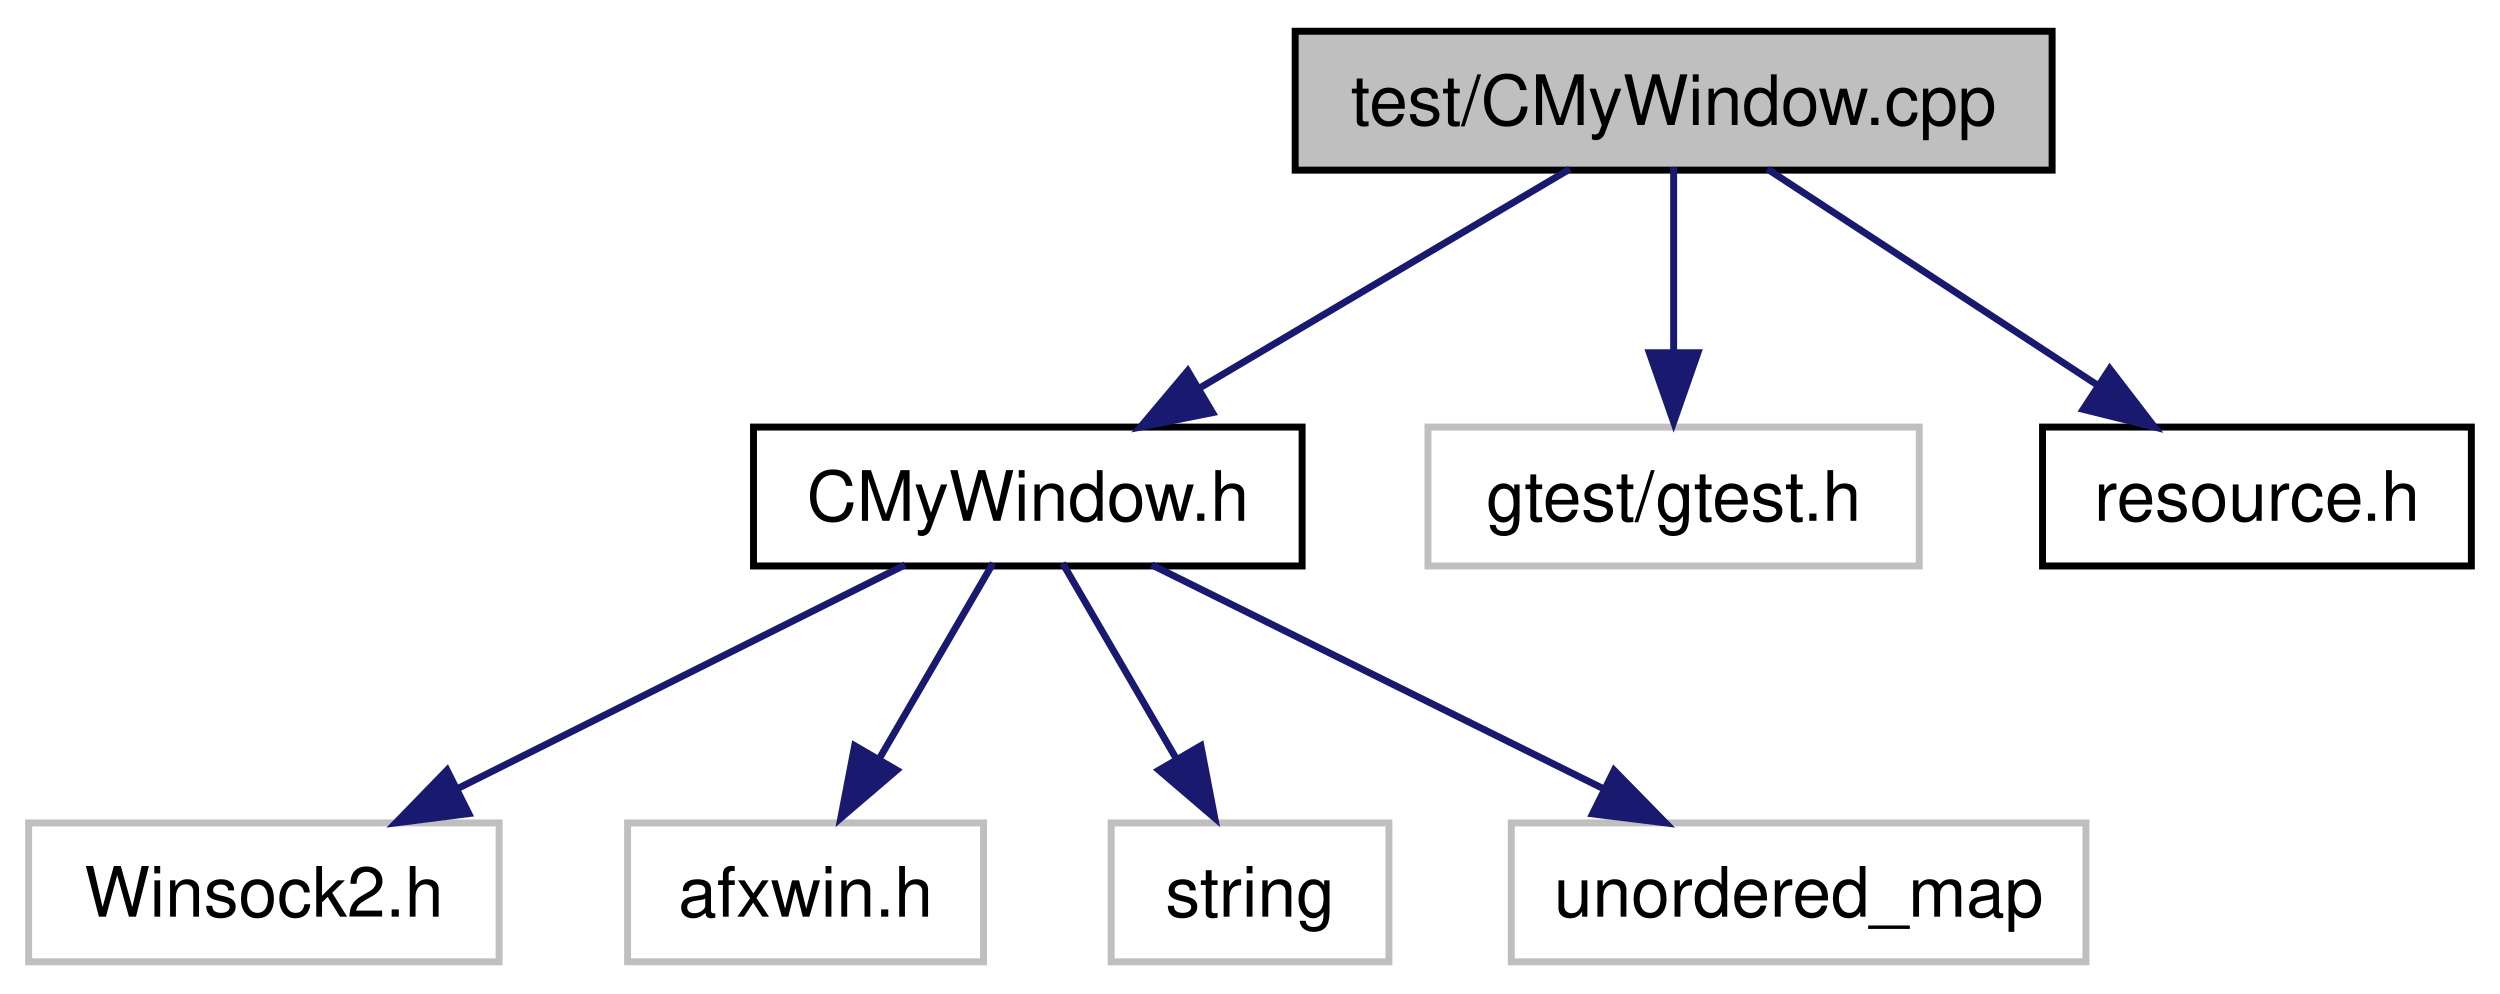
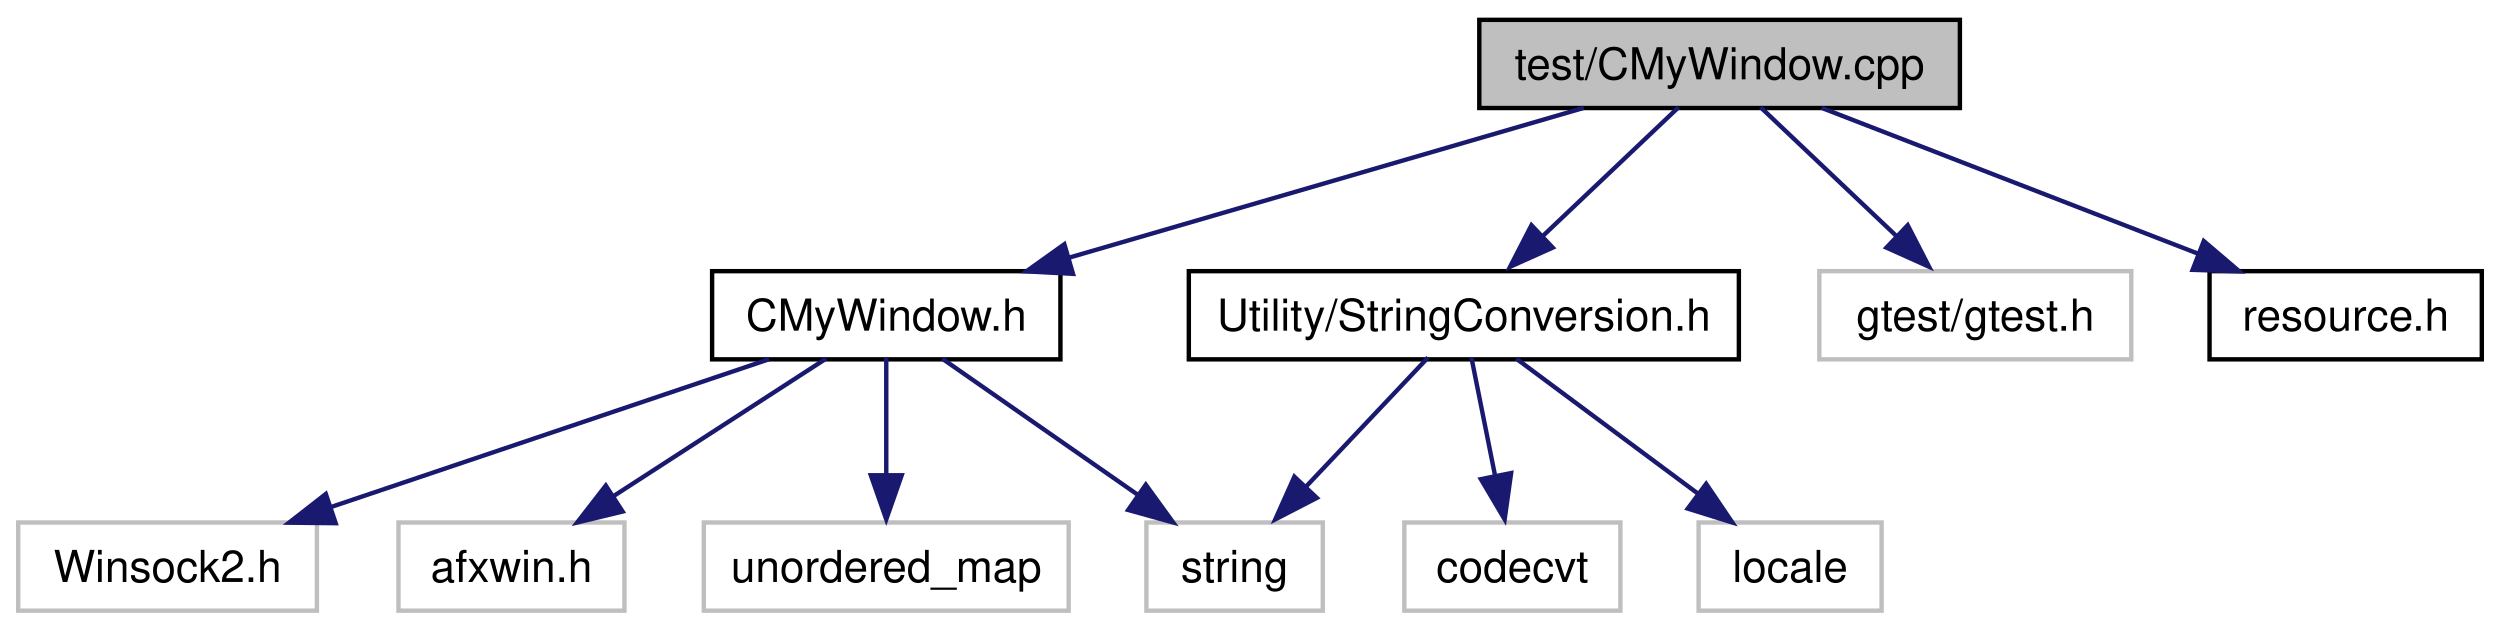
- <svg xmlns="http://www.w3.org/2000/svg" xmlns:xlink="http://www.w3.org/1999/xlink" width="360pt" height="143pt" viewBox="0.00 0.00 359.75 143.00">
+ <svg xmlns="http://www.w3.org/2000/svg" xmlns:xlink="http://www.w3.org/1999/xlink" width="567pt" height="143pt" viewBox="0.00 0.00 566.75 143.00">
  <g id="graph0" class="graph" transform="scale(1 1) rotate(0) translate(4 139)">
    <g id="node1" class="node">
      <g id="a_node1">
        <a xlink:title=" ">
-           <polygon fill="#bfbfbf" stroke="black" points="182.38,-114.5 182.38,-134.5 291.38,-134.5 291.38,-114.5 182.38,-114.5" />
-           <text text-anchor="middle" x="236.88" y="-121" font-family="Helvetica,sans-Serif" font-size="10.00">test/CMyWindow.cpp</text>
+           <polygon fill="#bfbfbf" stroke="black" points="331.38,-114.5 331.38,-134.5 440.38,-134.5 440.38,-114.5 331.38,-114.5" />
+           <text text-anchor="middle" x="385.88" y="-121" font-family="Helvetica,sans-Serif" font-size="10.00">test/CMyWindow.cpp</text>
        </a>
      </g>
    </g>
    <g id="node2" class="node">
      <g id="a_node2">
        <a xlink:href="_c_my_window_8h.html" target="_top" xlink:title=" ">
-           <polygon fill="none" stroke="black" points="104.38,-57.5 104.38,-77.5 183.38,-77.5 183.38,-57.5 104.38,-57.5" />
-           <text text-anchor="middle" x="143.88" y="-64" font-family="Helvetica,sans-Serif" font-size="10.00">CMyWindow.h</text>
+           <polygon fill="none" stroke="black" points="157.38,-57.5 157.38,-77.5 236.38,-77.5 236.38,-57.5 157.38,-57.5" />
+           <text text-anchor="middle" x="196.88" y="-64" font-family="Helvetica,sans-Serif" font-size="10.00">CMyWindow.h</text>
        </a>
      </g>
    </g>
    <g id="edge1" class="edge">
-       <path fill="none" stroke="midnightblue" d="M221.93,-114.66C207.51,-106.13 185.42,-93.07 168.42,-83.01" />
-       <polygon fill="midnightblue" stroke="midnightblue" points="170.48,-79.58 160.09,-77.5 166.91,-85.6 170.48,-79.58" />
+       <path fill="none" stroke="midnightblue" d="M355.09,-114.54C323.24,-105.27 273.31,-90.74 238.08,-80.49" />
+       <polygon fill="midnightblue" stroke="midnightblue" points="239.23,-76.89 228.65,-77.46 237.27,-83.61 239.23,-76.89" />
    </g>
    <g id="node7" class="node">
      <g id="a_node7">
-         <a xlink:title=" ">
-           <polygon fill="none" stroke="#bfbfbf" points="201.5,-57.5 201.5,-77.5 272.25,-77.5 272.25,-57.5 201.5,-57.5" />
-           <text text-anchor="middle" x="236.88" y="-64" font-family="Helvetica,sans-Serif" font-size="10.00">gtest/gtest.h</text>
+         <a xlink:href="_string_conversion_8h.html" target="_top" xlink:title=" ">
+           <polygon fill="none" stroke="black" points="265.5,-57.5 265.5,-77.5 390.25,-77.5 390.25,-57.5 265.5,-57.5" />
+           <text text-anchor="middle" x="327.88" y="-64" font-family="Helvetica,sans-Serif" font-size="10.00">Utility/StringConversion.h</text>
        </a>
      </g>
    </g>
    <g id="edge6" class="edge">
-       <path fill="none" stroke="midnightblue" d="M236.88,-114.91C236.88,-107.76 236.88,-97.32 236.88,-88.15" />
-       <polygon fill="midnightblue" stroke="midnightblue" points="240.38,-88.21 236.88,-78.21 233.38,-88.21 240.38,-88.21" />
+       <path fill="none" stroke="midnightblue" d="M376.56,-114.66C368.15,-106.69 355.57,-94.76 345.3,-85.02" />
+       <polygon fill="midnightblue" stroke="midnightblue" points="348.03,-82.84 338.36,-78.5 343.21,-87.92 348.03,-82.84" />
    </g>
-     <g id="node8" class="node">
-       <g id="a_node8">
-         <a xlink:href="resource_8h.html" target="_top" xlink:title=" ">
-           <polygon fill="none" stroke="black" points="290,-57.5 290,-77.5 351.75,-77.5 351.75,-57.5 290,-57.5" />
-           <text text-anchor="middle" x="320.88" y="-64" font-family="Helvetica,sans-Serif" font-size="10.00">resource.h</text>
+     <g id="node10" class="node">
+       <g id="a_node10">
+         <a xlink:title=" ">
+           <polygon fill="none" stroke="#bfbfbf" points="408.5,-57.5 408.5,-77.5 479.25,-77.5 479.25,-57.5 408.5,-57.5" />
+           <text text-anchor="middle" x="443.88" y="-64" font-family="Helvetica,sans-Serif" font-size="10.00">gtest/gtest.h</text>
        </a>
      </g>
    </g>
-     <g id="edge7" class="edge">
-       <path fill="none" stroke="midnightblue" d="M250.37,-114.66C263.28,-106.21 282.98,-93.31 298.28,-83.3" />
-       <polygon fill="midnightblue" stroke="midnightblue" points="299.68,-85.9 306.13,-77.5 295.85,-80.05 299.68,-85.9" />
+     <g id="edge10" class="edge">
+       <path fill="none" stroke="midnightblue" d="M395.19,-114.66C403.6,-106.69 416.18,-94.76 426.45,-85.02" />
+       <polygon fill="midnightblue" stroke="midnightblue" points="428.54,-87.92 433.39,-78.5 423.72,-82.84 428.54,-87.92" />
+     </g>
+     <g id="node11" class="node">
+       <g id="a_node11">
+         <a xlink:href="resource_8h.html" target="_top" xlink:title=" ">
+           <polygon fill="none" stroke="black" points="497,-57.5 497,-77.5 558.75,-77.5 558.75,-57.5 497,-57.5" />
+           <text text-anchor="middle" x="527.88" y="-64" font-family="Helvetica,sans-Serif" font-size="10.00">resource.h</text>
+         </a>
+       </g>
+     </g>
+     <g id="edge11" class="edge">
+       <path fill="none" stroke="midnightblue" d="M409.01,-114.54C432.32,-105.51 468.52,-91.49 494.84,-81.29" />
+       <polygon fill="midnightblue" stroke="midnightblue" points="495.69,-84.33 503.75,-77.46 493.16,-77.8 495.69,-84.33" />
    </g>
    <g id="node3" class="node">
      <g id="a_node3">
        <a xlink:title=" ">
          <polygon fill="none" stroke="#bfbfbf" points="0,-0.5 0,-20.5 67.75,-20.5 67.75,-0.5 0,-0.5" />
          <text text-anchor="middle" x="33.88" y="-7" font-family="Helvetica,sans-Serif" font-size="10.00">Winsock2.h</text>
        </a>
      </g>
    </g>
    <g id="edge2" class="edge">
-       <path fill="none" stroke="midnightblue" d="M126.2,-57.66C108.75,-48.94 81.79,-35.46 61.5,-25.31" />
-       <polygon fill="midnightblue" stroke="midnightblue" points="63.38,-21.84 52.87,-20.5 60.25,-28.1 63.38,-21.84" />
+       <path fill="none" stroke="midnightblue" d="M170.32,-57.54C143.21,-48.39 100.91,-34.12 70.59,-23.89" />
+       <polygon fill="midnightblue" stroke="midnightblue" points="72.01,-20.34 61.42,-20.46 69.77,-26.97 72.01,-20.34" />
    </g>
    <g id="node4" class="node">
      <g id="a_node4">
        <a xlink:title=" ">
          <polygon fill="none" stroke="#bfbfbf" points="86.25,-0.5 86.25,-20.5 137.5,-20.5 137.5,-0.5 86.25,-0.5" />
          <text text-anchor="middle" x="111.88" y="-7" font-family="Helvetica,sans-Serif" font-size="10.00">afxwin.h</text>
        </a>
      </g>
    </g>
    <g id="edge3" class="edge">
-       <path fill="none" stroke="midnightblue" d="M138.88,-57.91C134.49,-50.36 127.96,-39.14 122.42,-29.62" />
-       <polygon fill="midnightblue" stroke="midnightblue" points="125,-28.1 116.95,-21.21 118.95,-31.62 125,-28.1" />
+       <path fill="none" stroke="midnightblue" d="M183.22,-57.66C170.16,-49.21 150.22,-36.31 134.74,-26.3" />
+       <polygon fill="midnightblue" stroke="midnightblue" points="137.08,-22.99 126.78,-20.5 133.27,-28.87 137.08,-22.99" />
    </g>
    <g id="node5" class="node">
      <g id="a_node5">
        <a xlink:title=" ">
-           <polygon fill="none" stroke="#bfbfbf" points="155.88,-0.5 155.88,-20.5 195.88,-20.5 195.88,-0.5 155.88,-0.5" />
-           <text text-anchor="middle" x="175.88" y="-7" font-family="Helvetica,sans-Serif" font-size="10.00">string</text>
+           <polygon fill="none" stroke="#bfbfbf" points="255.88,-0.5 255.88,-20.5 295.88,-20.5 295.88,-0.5 255.88,-0.5" />
+           <text text-anchor="middle" x="275.88" y="-7" font-family="Helvetica,sans-Serif" font-size="10.00">string</text>
        </a>
      </g>
    </g>
    <g id="edge4" class="edge">
-       <path fill="none" stroke="midnightblue" d="M148.88,-57.91C153.26,-50.36 159.79,-39.14 165.33,-29.62" />
-       <polygon fill="midnightblue" stroke="midnightblue" points="168.8,-31.62 170.8,-21.21 162.75,-28.1 168.8,-31.62" />
+       <path fill="none" stroke="midnightblue" d="M209.57,-57.66C221.59,-49.29 239.88,-36.56 254.21,-26.58" />
+       <polygon fill="midnightblue" stroke="midnightblue" points="255.74,-29.08 261.95,-20.5 251.74,-23.34 255.74,-29.08" />
    </g>
    <g id="node6" class="node">
      <g id="a_node6">
        <a xlink:title=" ">
-           <polygon fill="none" stroke="#bfbfbf" points="213.5,-0.5 213.5,-20.5 296.25,-20.5 296.25,-0.5 213.5,-0.5" />
-           <text text-anchor="middle" x="254.88" y="-7" font-family="Helvetica,sans-Serif" font-size="10.00">unordered_map</text>
+           <polygon fill="none" stroke="#bfbfbf" points="155.5,-0.5 155.5,-20.5 238.25,-20.5 238.25,-0.5 155.5,-0.5" />
+           <text text-anchor="middle" x="196.88" y="-7" font-family="Helvetica,sans-Serif" font-size="10.00">unordered_map</text>
        </a>
      </g>
    </g>
    <g id="edge5" class="edge">
-       <path fill="none" stroke="midnightblue" d="M161.71,-57.66C179.32,-48.94 206.52,-35.46 227,-25.31" />
-       <polygon fill="midnightblue" stroke="midnightblue" points="228.31,-28.07 235.72,-20.5 225.2,-21.8 228.31,-28.07" />
+       <path fill="none" stroke="midnightblue" d="M196.88,-57.91C196.88,-50.76 196.88,-40.32 196.88,-31.15" />
+       <polygon fill="midnightblue" stroke="midnightblue" points="200.38,-31.21 196.88,-21.21 193.38,-31.21 200.38,-31.21" />
+     </g>
+     <g id="edge9" class="edge">
+       <path fill="none" stroke="midnightblue" d="M319.75,-57.91C312.24,-49.96 300.87,-37.94 291.59,-28.12" />
+       <polygon fill="midnightblue" stroke="midnightblue" points="294.53,-26.08 285.11,-21.21 289.44,-30.89 294.53,-26.08" />
+     </g>
+     <g id="node8" class="node">
+       <g id="a_node8">
+         <a xlink:title=" ">
+           <polygon fill="none" stroke="#bfbfbf" points="314.38,-0.5 314.38,-20.5 363.38,-20.5 363.38,-0.5 314.38,-0.5" />
+           <text text-anchor="middle" x="338.88" y="-7" font-family="Helvetica,sans-Serif" font-size="10.00">codecvt</text>
+         </a>
+       </g>
+     </g>
+     <g id="edge7" class="edge">
+       <path fill="none" stroke="midnightblue" d="M329.59,-57.91C331.04,-50.68 333.16,-40.09 335.01,-30.85" />
+       <polygon fill="midnightblue" stroke="midnightblue" points="338.6,-31.71 337.13,-21.21 331.74,-30.33 338.6,-31.71" />
+     </g>
+     <g id="node9" class="node">
+       <g id="a_node9">
+         <a xlink:title=" ">
+           <polygon fill="none" stroke="#bfbfbf" points="381.12,-0.5 381.12,-20.5 422.62,-20.5 422.62,-0.5 381.12,-0.5" />
+           <text text-anchor="middle" x="401.88" y="-7" font-family="Helvetica,sans-Serif" font-size="10.00">locale</text>
+         </a>
+       </g>
+     </g>
+     <g id="edge8" class="edge">
+       <path fill="none" stroke="midnightblue" d="M339.76,-57.66C350.92,-49.37 367.84,-36.8 381.2,-26.87" />
+       <polygon fill="midnightblue" stroke="midnightblue" points="382.83,-29.27 388.77,-20.5 378.66,-23.65 382.83,-29.27" />
    </g>
  </g>
</svg>
